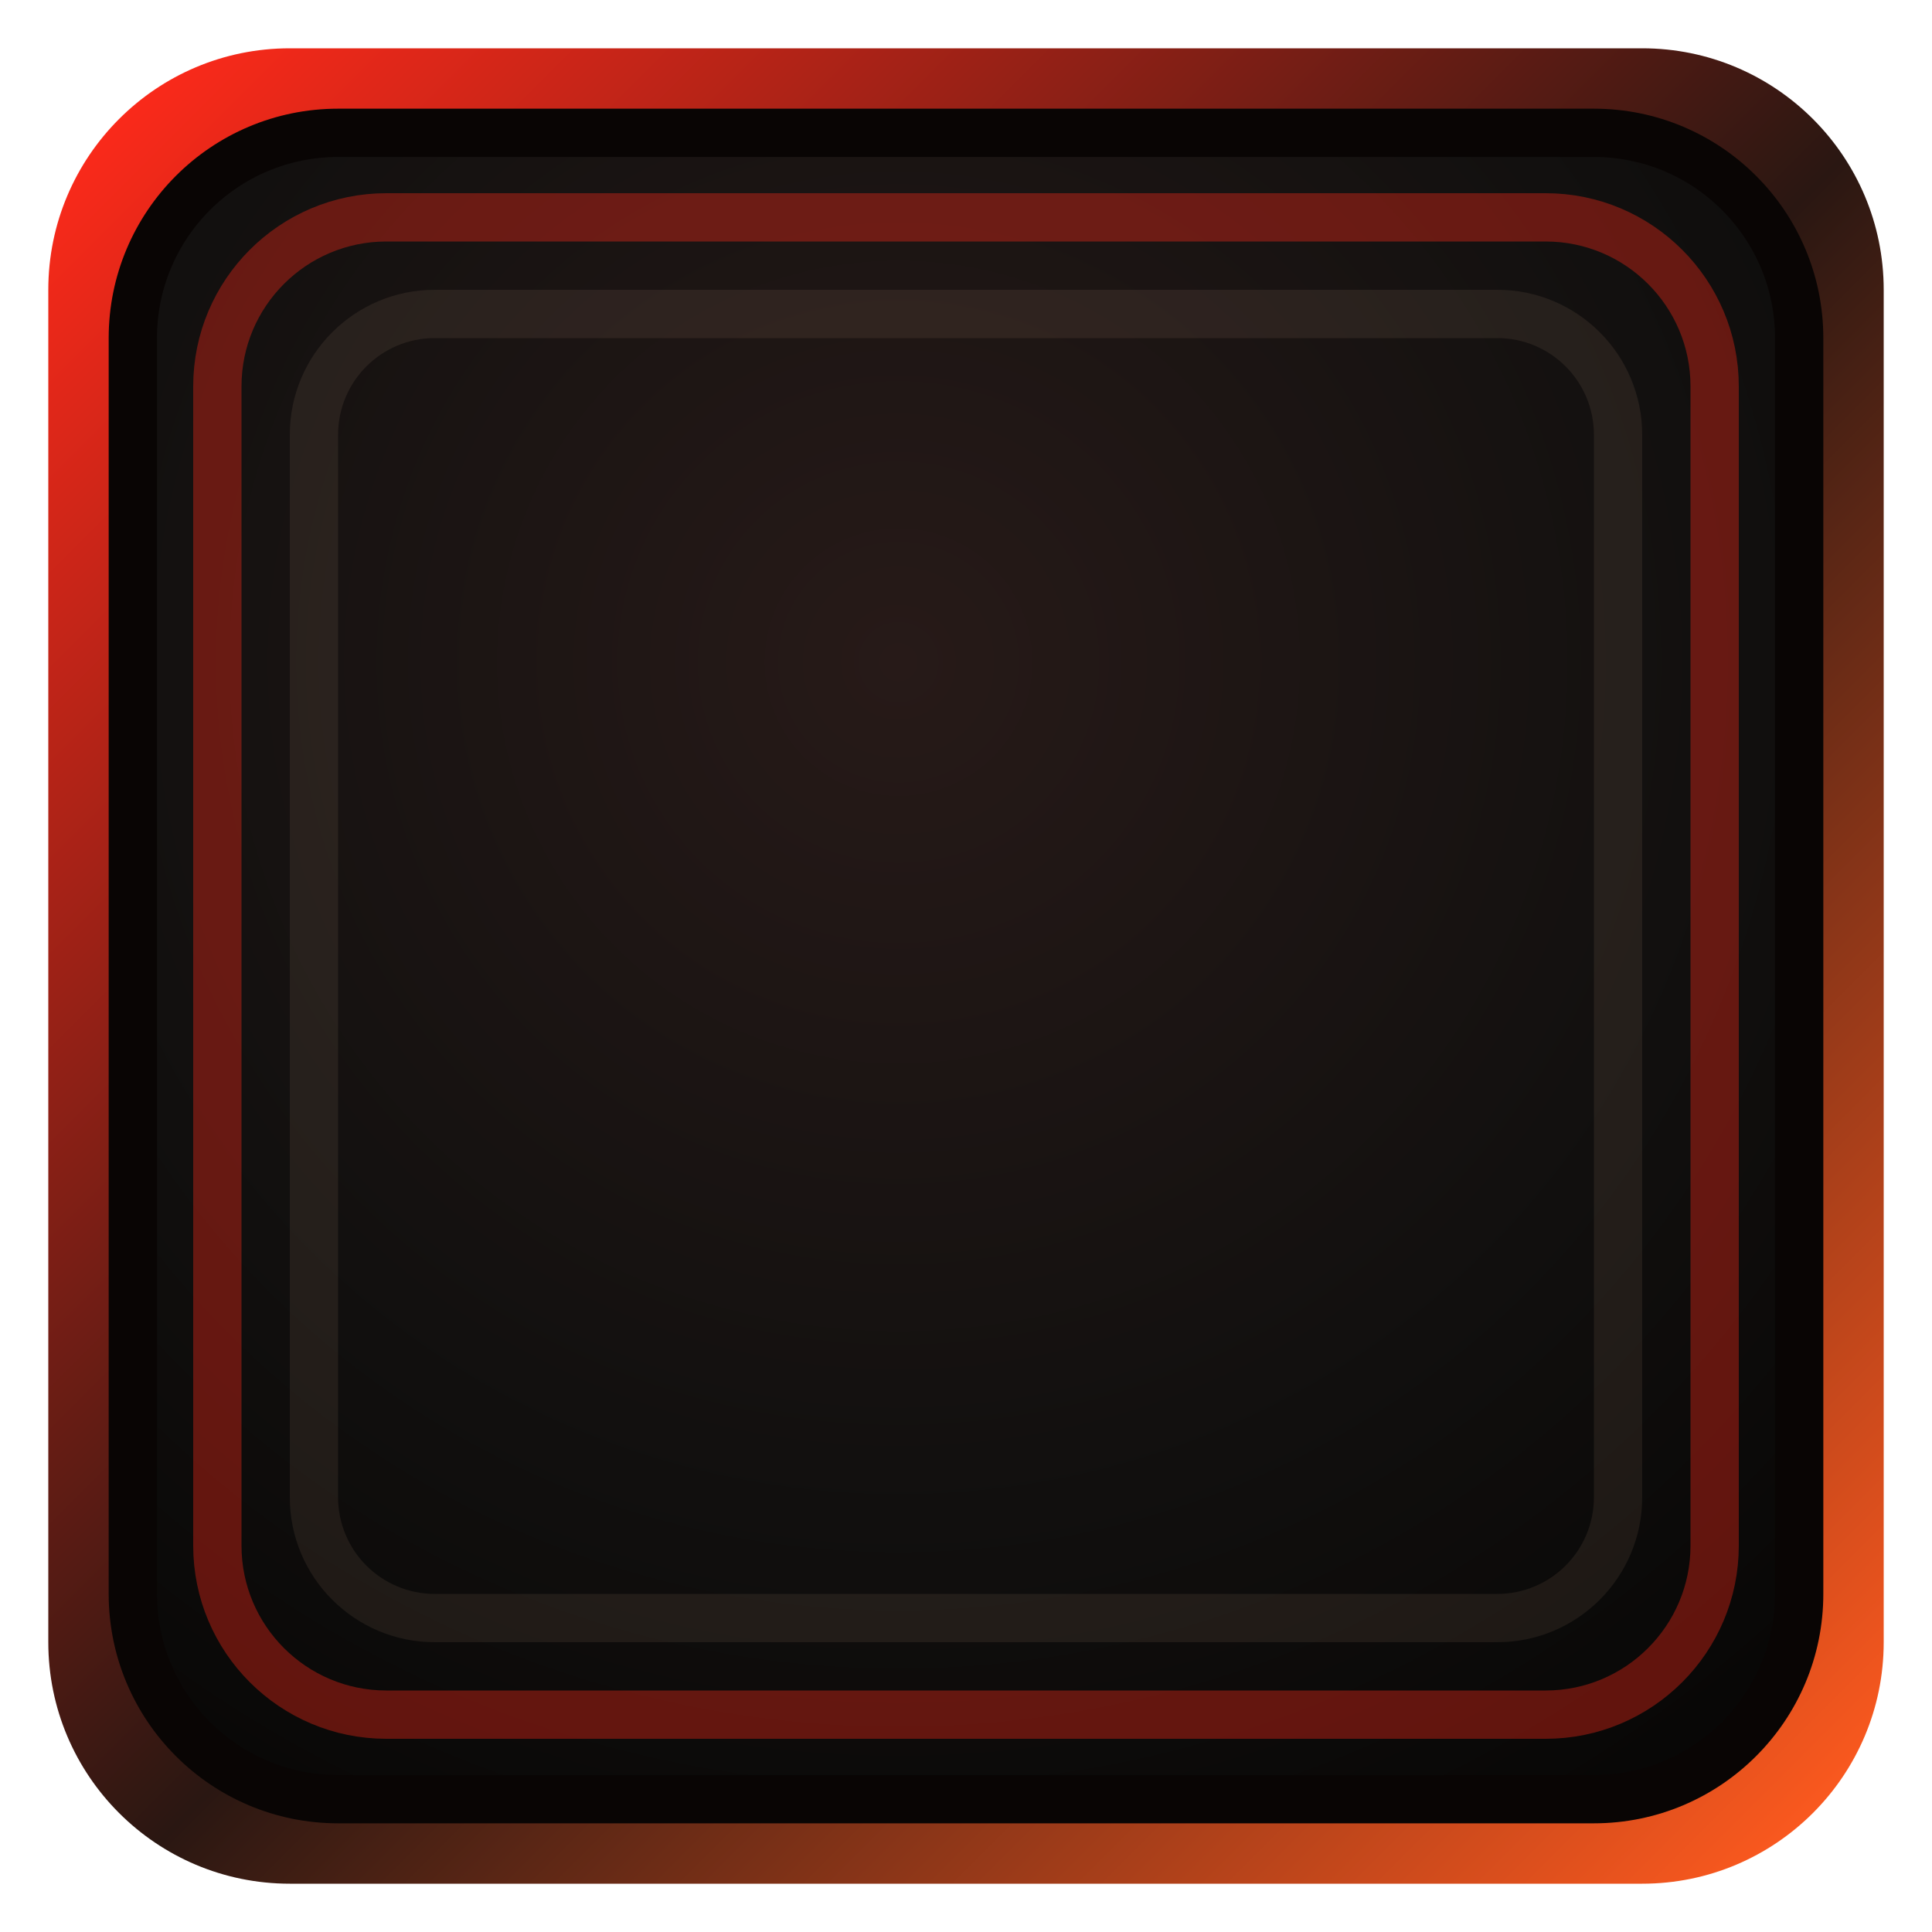
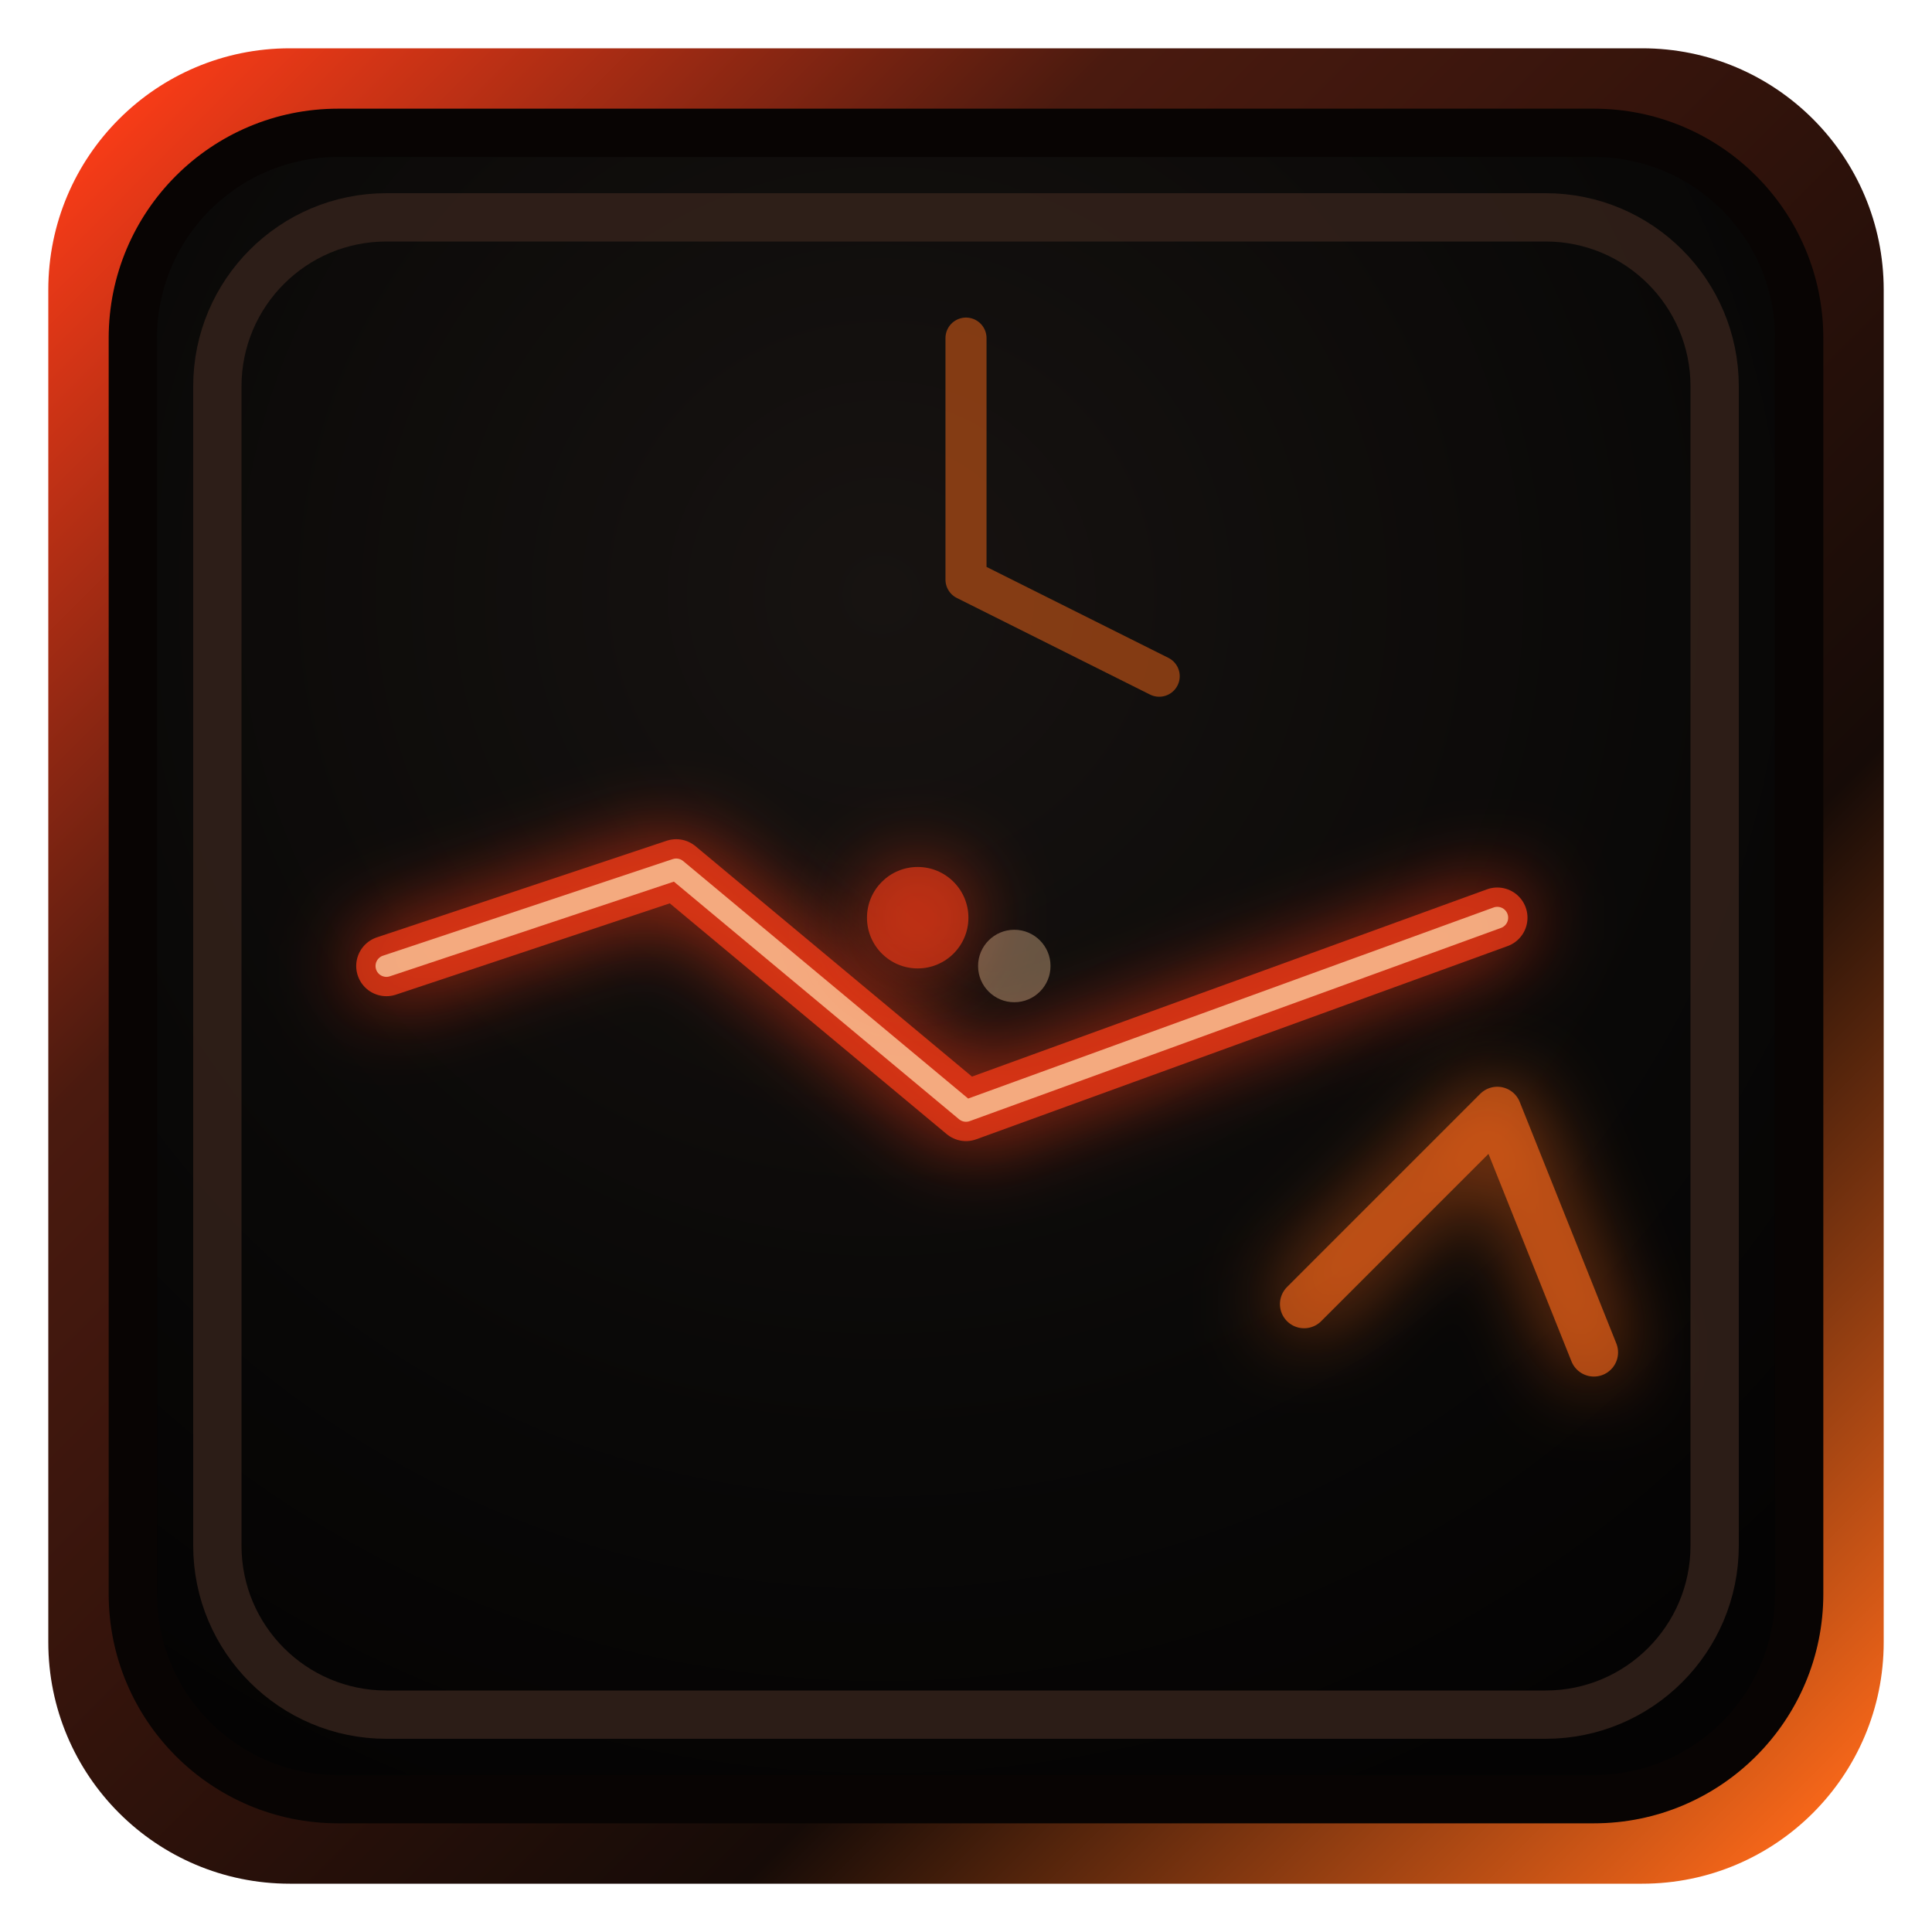
<svg xmlns="http://www.w3.org/2000/svg" width="40" height="40" viewBox="0 0 40 40" fill="none">
  <defs>
-     <linearGradient id="edge" x1="2" y1="2" x2="38" y2="38" gradientUnits="userSpaceOnUse">
-       <stop offset="0" stop-color="#FF2A1A" />
-       <stop offset="0.52" stop-color="#2A1712" />
-       <stop offset="1" stop-color="#FF5A1F" />
+     <linearGradient id="rim" x1="2" y1="2" x2="38" y2="38" gradientUnits="userSpaceOnUse">
+       <stop offset="0" stop-color="#FF3D18" />
+       <stop offset="0.28" stop-color="#4A1A0F" />
+       <stop offset="0.7" stop-color="#160B07" />
+       <stop offset="1" stop-color="#FF6A1A" />
    </linearGradient>
-     <radialGradient id="core" cx="0.46" cy="0.32" r="0.82">
-       <stop offset="0" stop-color="#271A18" />
-       <stop offset="0.58" stop-color="#12100F" />
-       <stop offset="1" stop-color="#070605" />
+     <radialGradient id="basalt" cx="0.45" cy="0.28" r="0.78">
+       <stop offset="0" stop-color="#171311" />
+       <stop offset="0.65" stop-color="#090807" />
+       <stop offset="1" stop-color="#040303" />
    </radialGradient>
+     <filter id="lavaGlow" x="-8" y="-8" width="56" height="56" color-interpolation-filters="sRGB">
+       <feGaussianBlur stdDeviation="0.85" result="blur" />
+       <feMerge>
+         <feMergeNode in="blur" />
+         <feMergeNode in="SourceGraphic" />
+       </feMerge>
+     </filter>
  </defs>
-   <rect x="1" y="1" width="38" height="38" rx="5" fill="url(#edge)" />
-   <rect x="2.75" y="2.75" width="34.5" height="34.5" rx="4.25" fill="url(#core)" stroke="#090504" stroke-width="1" />
-   <rect x="4.5" y="4.5" width="31" height="31" rx="3.5" stroke="#FF2A1A" stroke-opacity="0.36" stroke-width="1" />
-   <rect x="6.5" y="6.5" width="27" height="27" rx="2.5" stroke="#FFD2A3" stroke-opacity="0.08" stroke-width="1" />
+   <rect x="1" y="1" width="38" height="38" rx="5" fill="url(#rim)" />
+   <rect x="2.75" y="2.75" width="34.5" height="34.5" rx="4.25" fill="url(#basalt)" stroke="#080403" stroke-width="1" />
+   <rect x="4.5" y="4.5" width="31" height="31" rx="3.5" stroke="#35231B" stroke-opacity="0.82" stroke-width="1" />
+   <path d="M8 20 L14 18 L20 23 L31 19" stroke="#FF3D18" stroke-width="1.25" stroke-linecap="round" stroke-linejoin="round" stroke-opacity="0.7" filter="url(#lavaGlow)" />
+   <path d="M8 20 L14 18 L20 23 L31 19" stroke="#FFD1A3" stroke-width="0.45" stroke-linecap="round" stroke-linejoin="round" stroke-opacity="0.75" />
+   <path d="M27 27 L31 23 L33 28" stroke="#FF6A1A" stroke-width="1" stroke-linecap="round" stroke-linejoin="round" stroke-opacity="0.62" filter="url(#lavaGlow)" />
+   <path d="M20 7 L20 12 L24 14" stroke="#FF6A1A" stroke-width="0.85" stroke-linecap="round" stroke-linejoin="round" stroke-opacity="0.48" />
+   <circle cx="19" cy="19" r="1.05" fill="#FF3D18" fill-opacity="0.58" filter="url(#lavaGlow)" />
+   <circle cx="21" cy="20" r="0.75" fill="#FFD1A3" fill-opacity="0.36" />
</svg>
